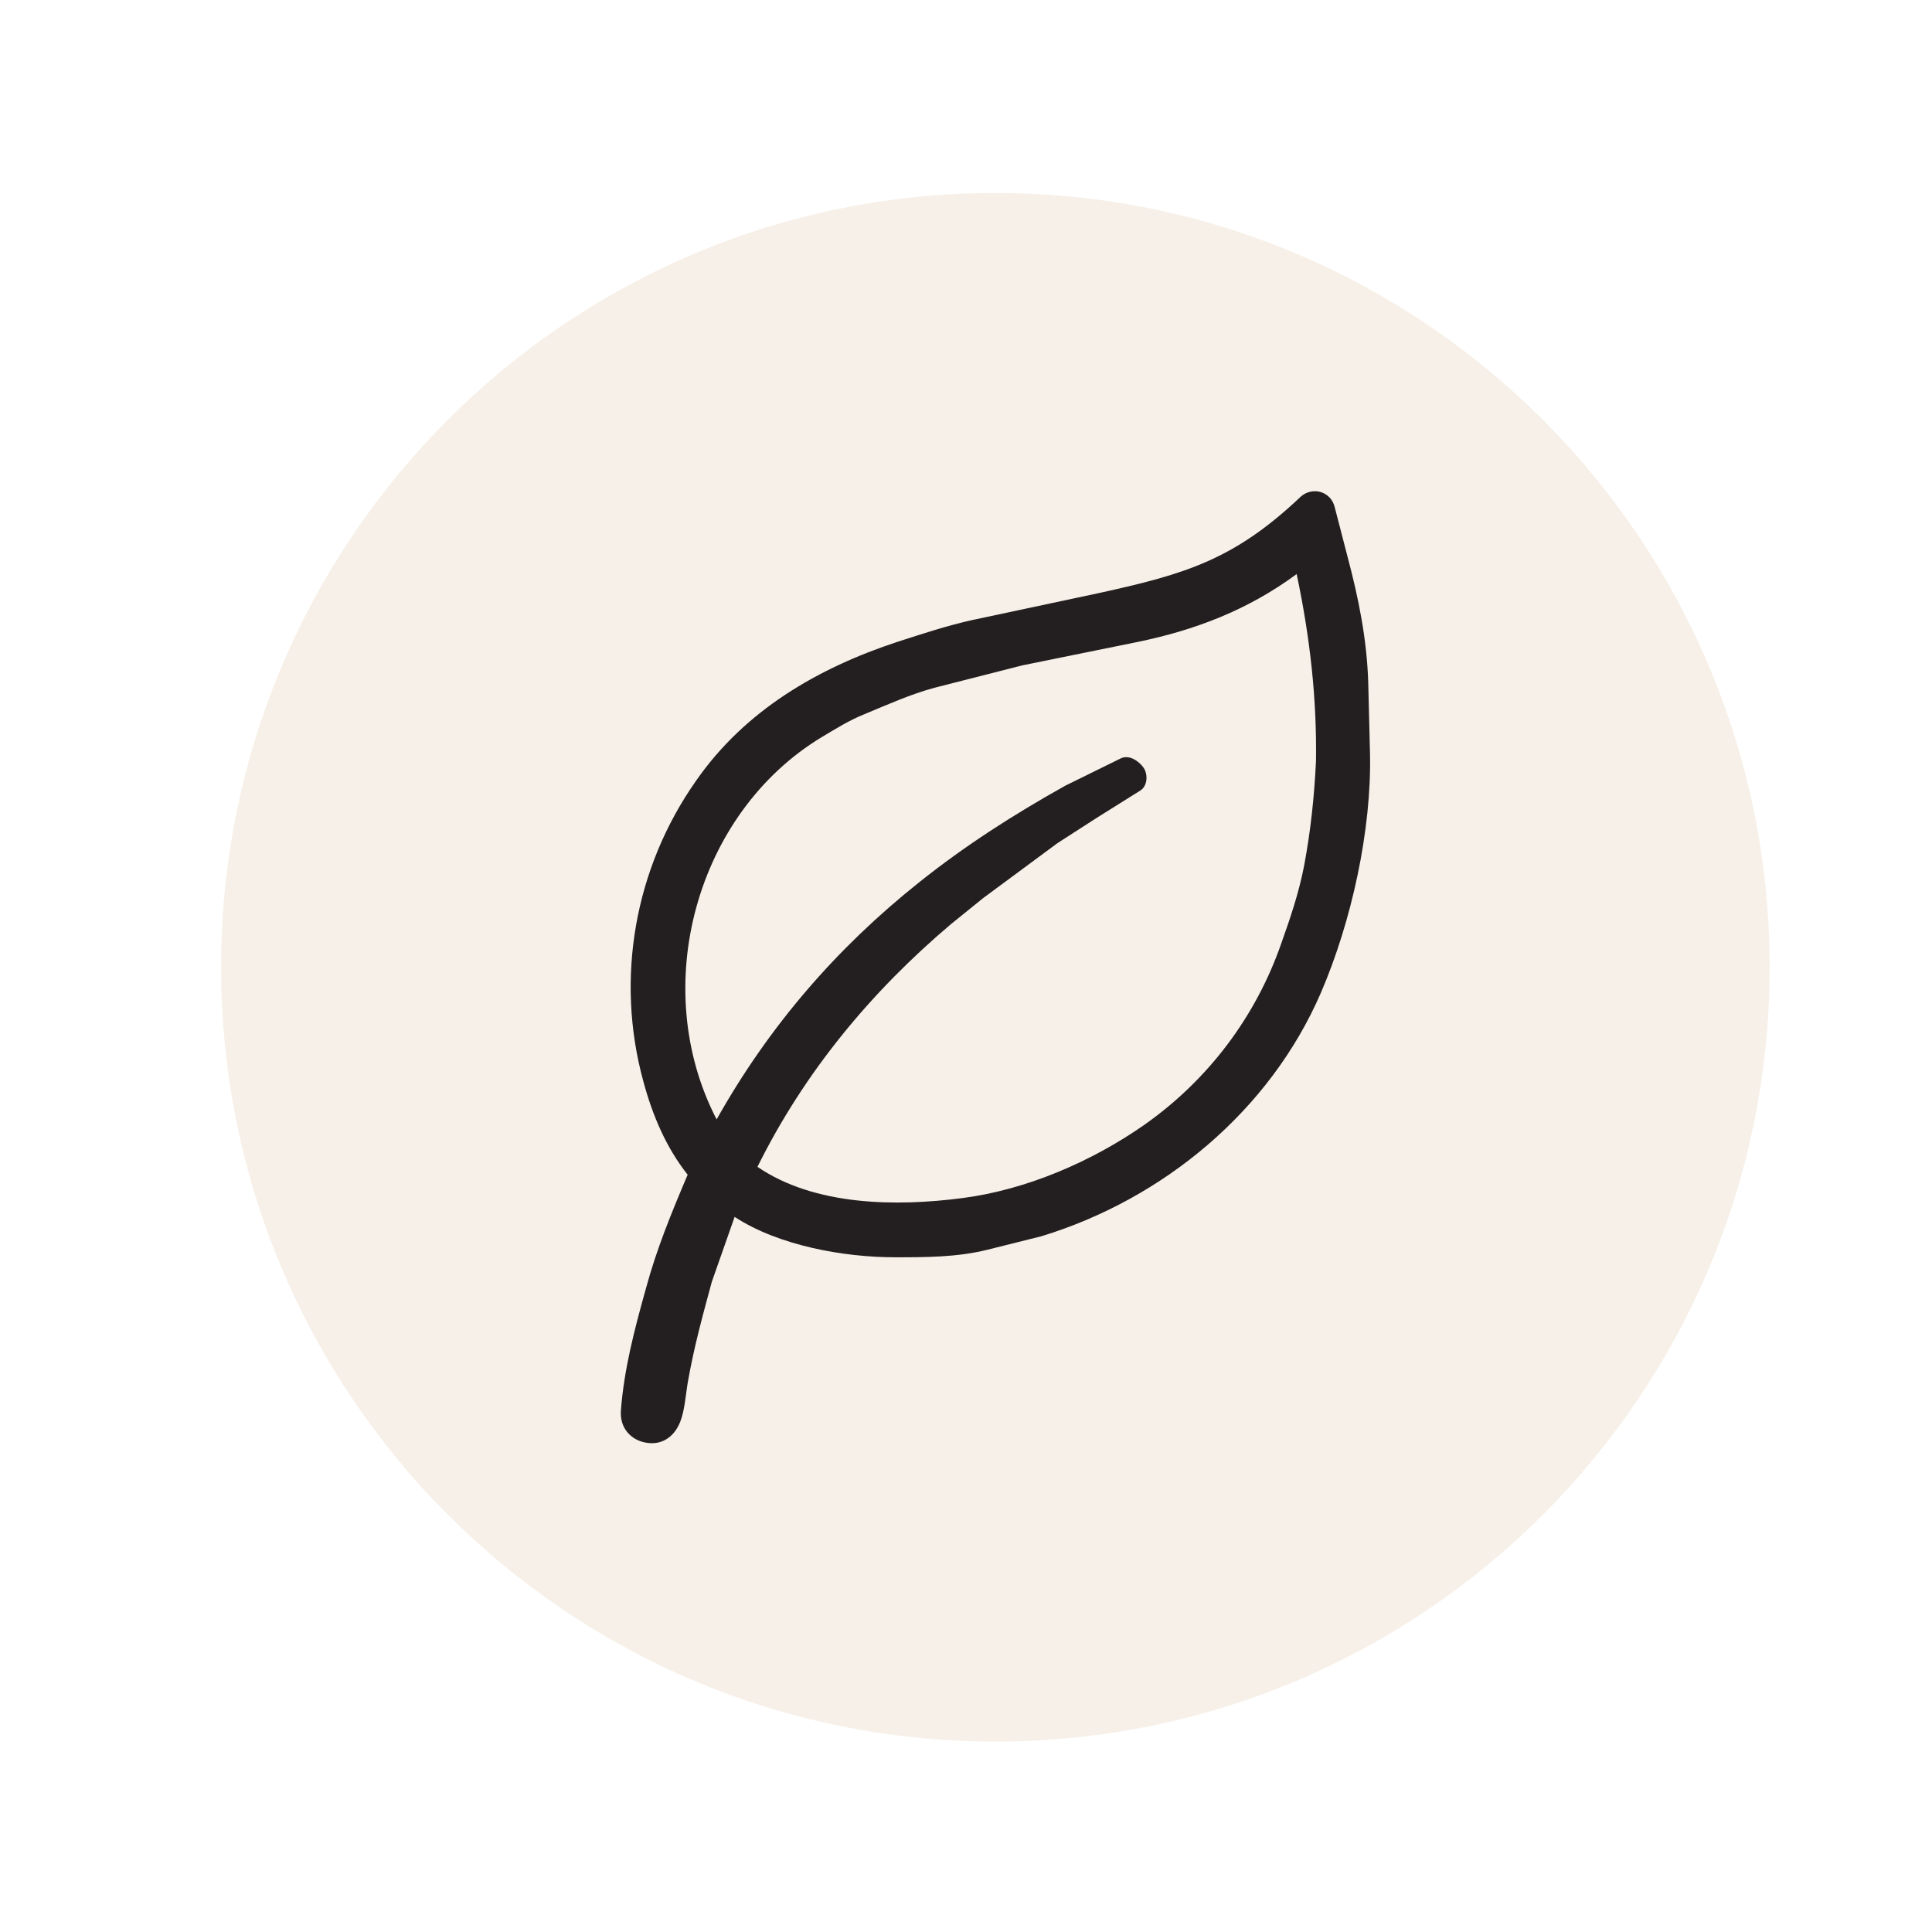
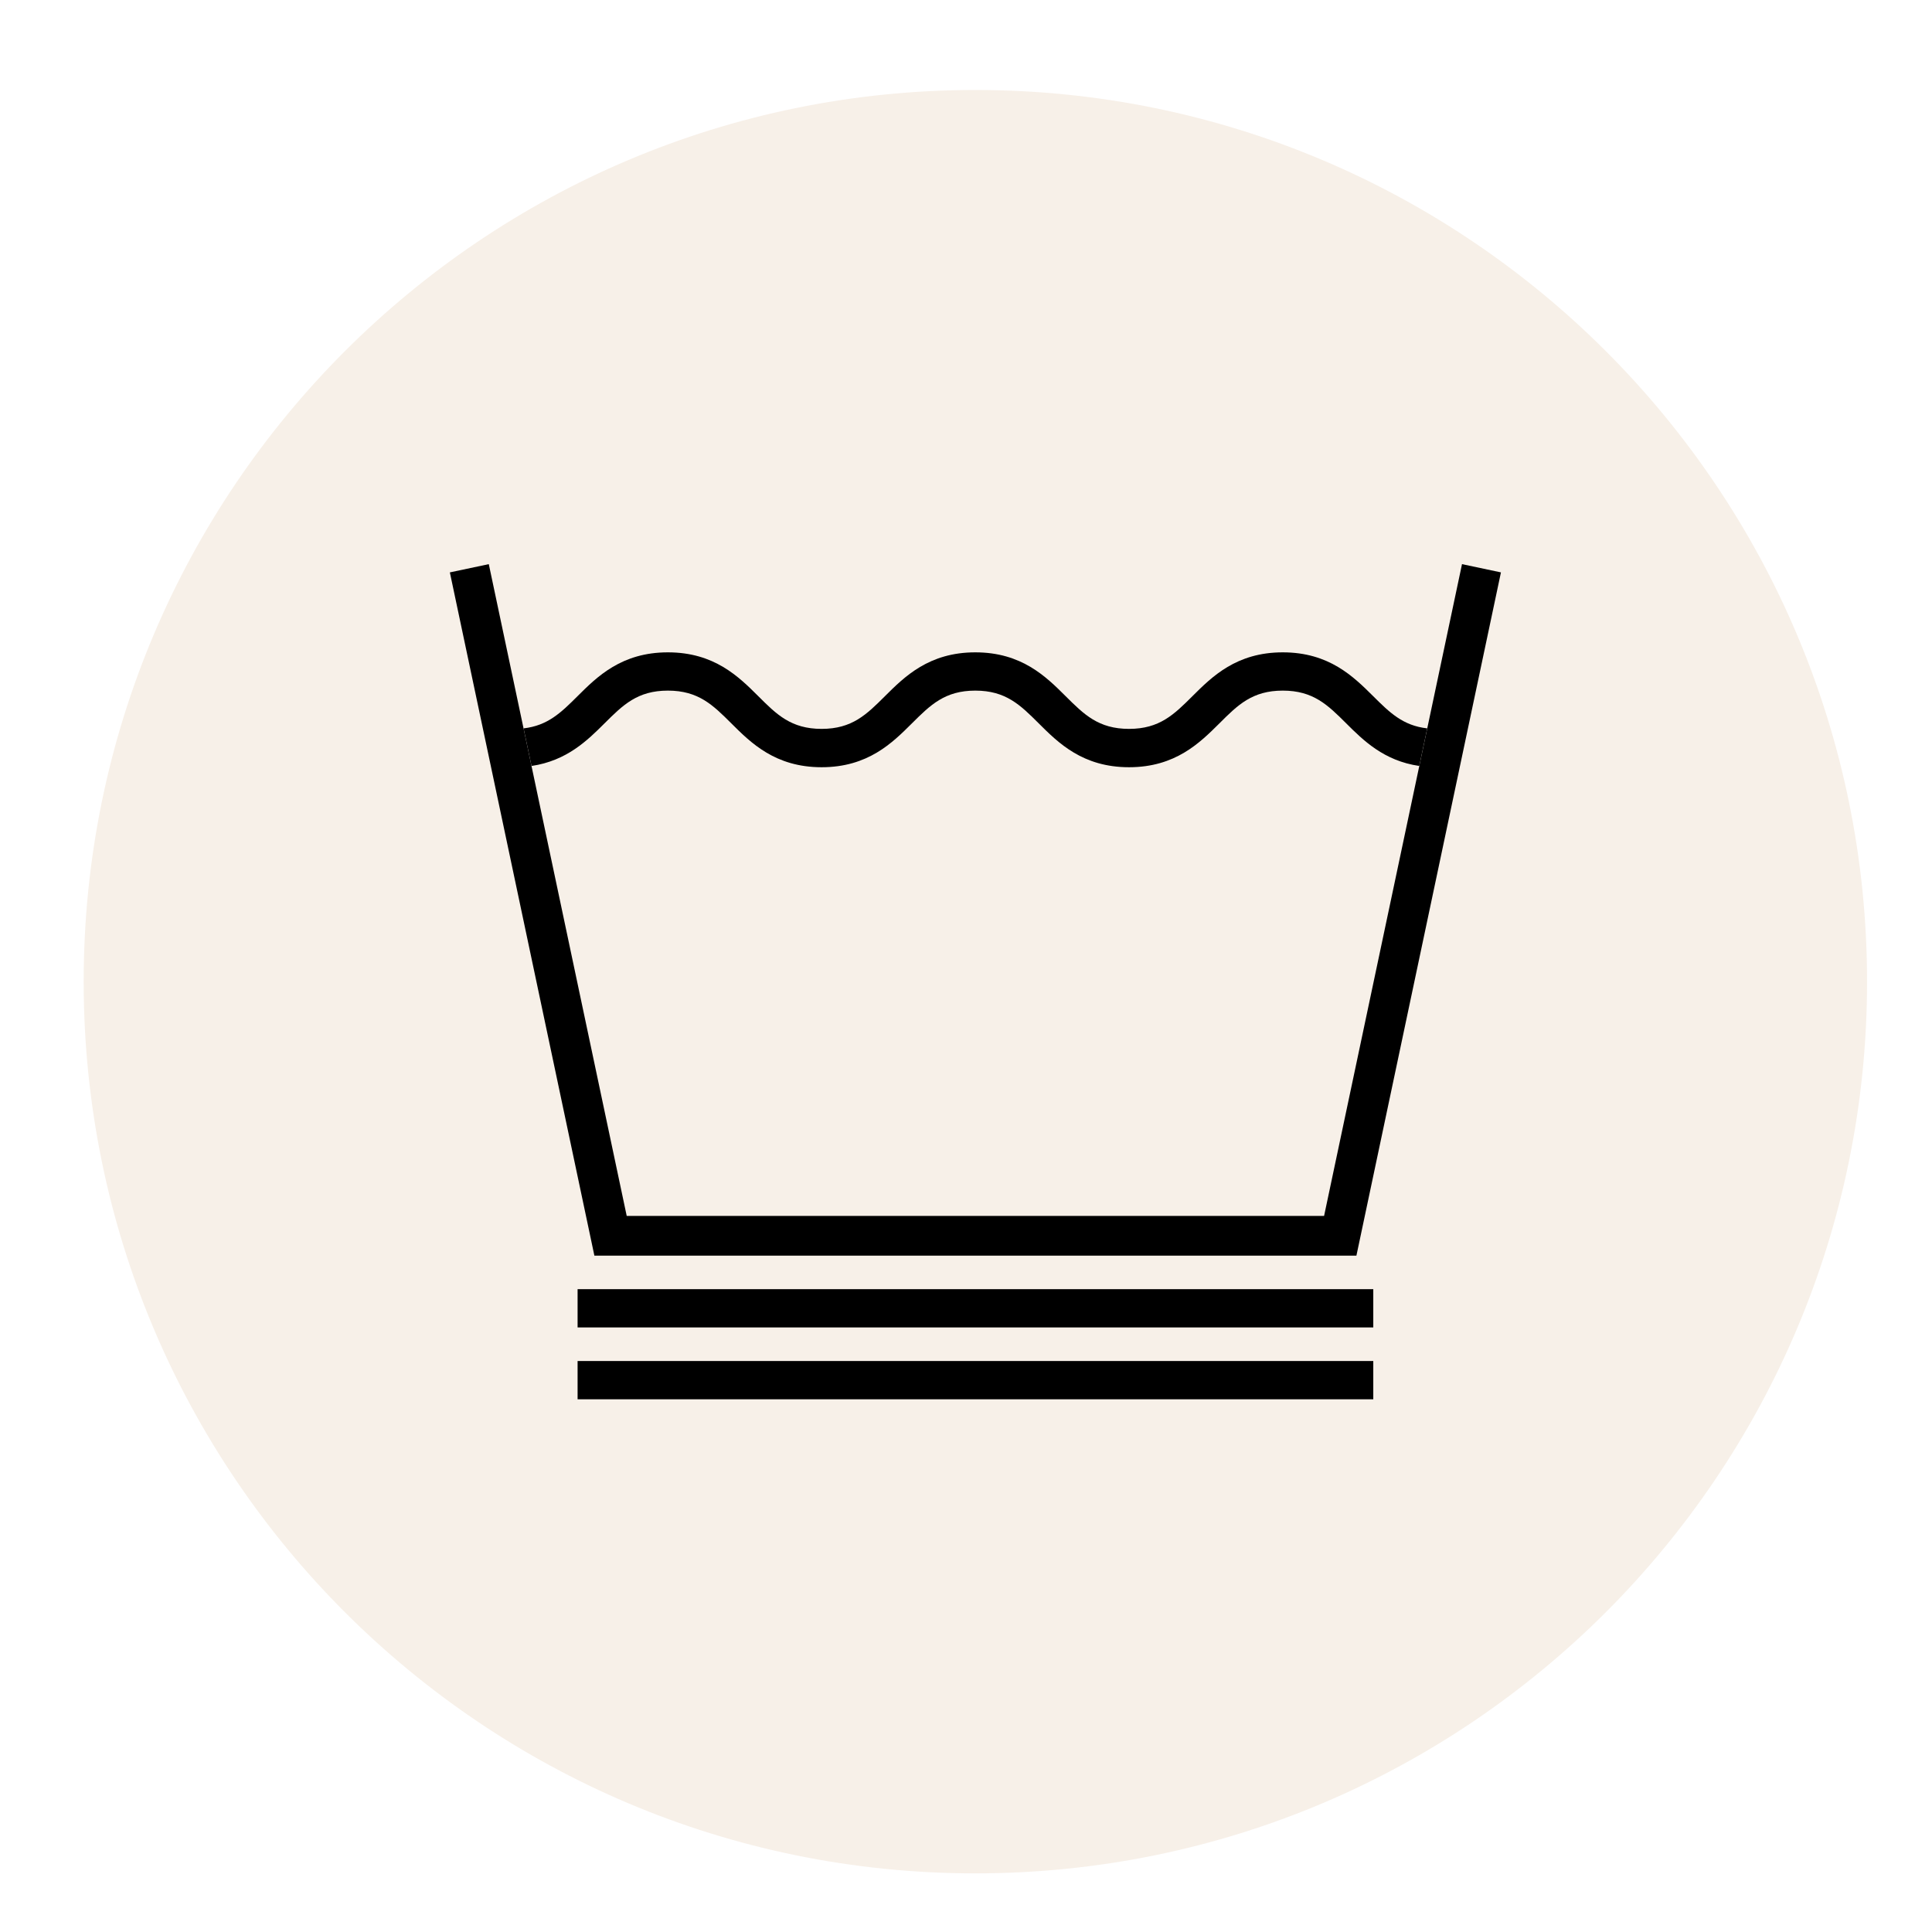
- <svg xmlns="http://www.w3.org/2000/svg" version="1.1" width="44" height="44" viewBox="0 0 44 44">
-   <defs>
-     <clipPath id="clip_1">
-       <path transform="matrix(1,0,0,-1,-932,521)" d="M932 477H976V521H932Z" />
-     </clipPath>
-     <clipPath id="clip_2">
-       <path transform="matrix(1,0,0,-1,-932,521)" d="M0 0H1536V1024H0Z" />
-     </clipPath>
-     <clipPath id="clip_3">
-       <path transform="matrix(1,0,0,-1,-932,521)" d="M0 1024H1536V0H0Z" />
-     </clipPath>
-   </defs>
-   <g clip-path="url(#clip_1)">
-     <g clip-path="url(#clip_2)">
-       <g clip-path="url(#clip_3)">
-         <path transform="matrix(1,0,0,-1,40.3028,22.02869)" d="M0 0C0-9.739-7.895-17.634-17.634-17.634-27.373-17.634-35.268-9.739-35.268 0-35.268 9.739-27.373 17.634-17.634 17.634-7.895 17.634 0 9.739 0 0" fill="#f7f0e8" />
-         <path transform="matrix(1,0,0,-1,29.70068,19.71372)" d="M0 0C-.12-.62-.31-1.18-.52-1.77-1.1-3.44-2.18-4.87-3.62-5.89-4.83-6.74-6.32-7.38-7.77-7.57-9.29-7.77-11.15-7.75-12.45-6.86-11.38-4.7-9.86-2.87-8.04-1.33L-7.31-.74-5.62 .51-4.72 1.09-3.73 1.71C-3.56 1.82-3.56 2.08-3.65 2.22-3.75 2.37-3.98 2.54-4.18 2.44L-5.44 1.82C-6.62 1.16-7.73 .45-8.78-.39-10.65-1.88-12.19-3.66-13.38-5.78-14.94-2.77-13.85 1.2-10.98 2.93-10.66 3.12-10.36 3.31-10.01 3.45-9.48 3.67-8.97 3.9-8.42 4.05L-6.42 4.56-3.81 5.09C-2.49 5.36-1.28 5.82-.17 6.64 .14 5.17 .29 3.79 .27 2.38 .23 1.56 .15 .8 0 0M1.46 4.17C1.43 5.15 1.24 6.09 .99 7.03L.7 8.15C.66 8.33 .54 8.46 .37 8.51 .23 8.55 .05 8.52-.08 8.4-1.59 6.97-2.7 6.64-4.66 6.21L-7.57 5.59C-8.15 5.46-8.69 5.28-9.25 5.1-11.08 4.5-12.74 3.53-13.85 1.93-15.25-.06-15.69-2.57-15.05-4.91-14.84-5.69-14.53-6.42-14.04-7.04-14.41-7.91-14.75-8.74-14.99-9.63-15.25-10.56-15.49-11.47-15.56-12.41-15.59-12.81-15.33-13.08-15-13.14-14.64-13.21-14.35-13.02-14.21-12.67-14.1-12.38-14.09-12.07-14.03-11.73-13.89-10.94-13.69-10.22-13.49-9.48L-12.97-8C-11.96-8.66-10.47-8.92-9.32-8.92-8.61-8.92-7.91-8.92-7.22-8.75L-5.98-8.44C-3.2-7.59-.78-5.58 .38-2.9 1.08-1.28 1.54 .82 1.5 2.56Z" fill="#231f20" />
-       </g>
-     </g>
-   </g>
+ <svg xmlns="http://www.w3.org/2000/svg" width="44" height="44" viewBox="0 0 26 26">
+   <path d="M25.126 13.211C25.126 19.838 19.753 25.211 13.126 25.211C6.5 25.211 1.126 19.838 1.126 13.211C1.126 6.584 6.5 1.211 13.126 1.211C19.753 1.211 25.126 6.584 25.126 13.211" fill="#f7f0e8" fill-rule="evenodd" />
+   <path d="M19.675 7.592L17.819 16.363L8.434 16.363L6.578 7.592L6.054 7.703L7.999 16.898L18.254 16.898L20.199 7.703L19.675 7.592" fill="#000000" fill-rule="evenodd" />
+   <path d="M8.136 9.734C8.383 9.488 8.578 9.294 8.988 9.294C9.399 9.294 9.594 9.488 9.841 9.734C10.105 9.997 10.433 10.325 11.057 10.325C11.681 10.325 12.009 9.997 12.273 9.734C12.52 9.488 12.715 9.294 13.125 9.294C13.536 9.294 13.731 9.488 13.978 9.734C14.242 9.997 14.57 10.325 15.194 10.325C15.818 10.325 16.146 9.997 16.411 9.734C16.657 9.488 16.852 9.294 17.263 9.294C17.674 9.294 17.869 9.488 18.116 9.734C18.345 9.962 18.623 10.239 19.1 10.308L19.207 9.802C18.88 9.766 18.7 9.588 18.48 9.369C18.215 9.106 17.887 8.779 17.263 8.779C16.639 8.779 16.311 9.106 16.047 9.369C15.8 9.615 15.605 9.809 15.194 9.809C14.783 9.809 14.588 9.615 14.341 9.369C14.077 9.106 13.749 8.779 13.125 8.779C12.502 8.779 12.173 9.106 11.909 9.369C11.662 9.615 11.468 9.809 11.057 9.809C10.646 9.809 10.451 9.615 10.205 9.369C9.941 9.106 9.612 8.779 8.988 8.779C8.365 8.779 8.036 9.106 7.772 9.369C7.552 9.588 7.373 9.765 7.046 9.802L7.153 10.308C7.629 10.238 7.907 9.962 8.136 9.734" fill="#000000" fill-rule="evenodd" />
+   <path d="M7.773 17.349H18.481V17.864H7.773Z" fill="#000000" fill-rule="evenodd" />
+   <path d="M7.773 18.316H18.481V18.831H7.773Z" fill="#000000" fill-rule="evenodd" />
</svg>
